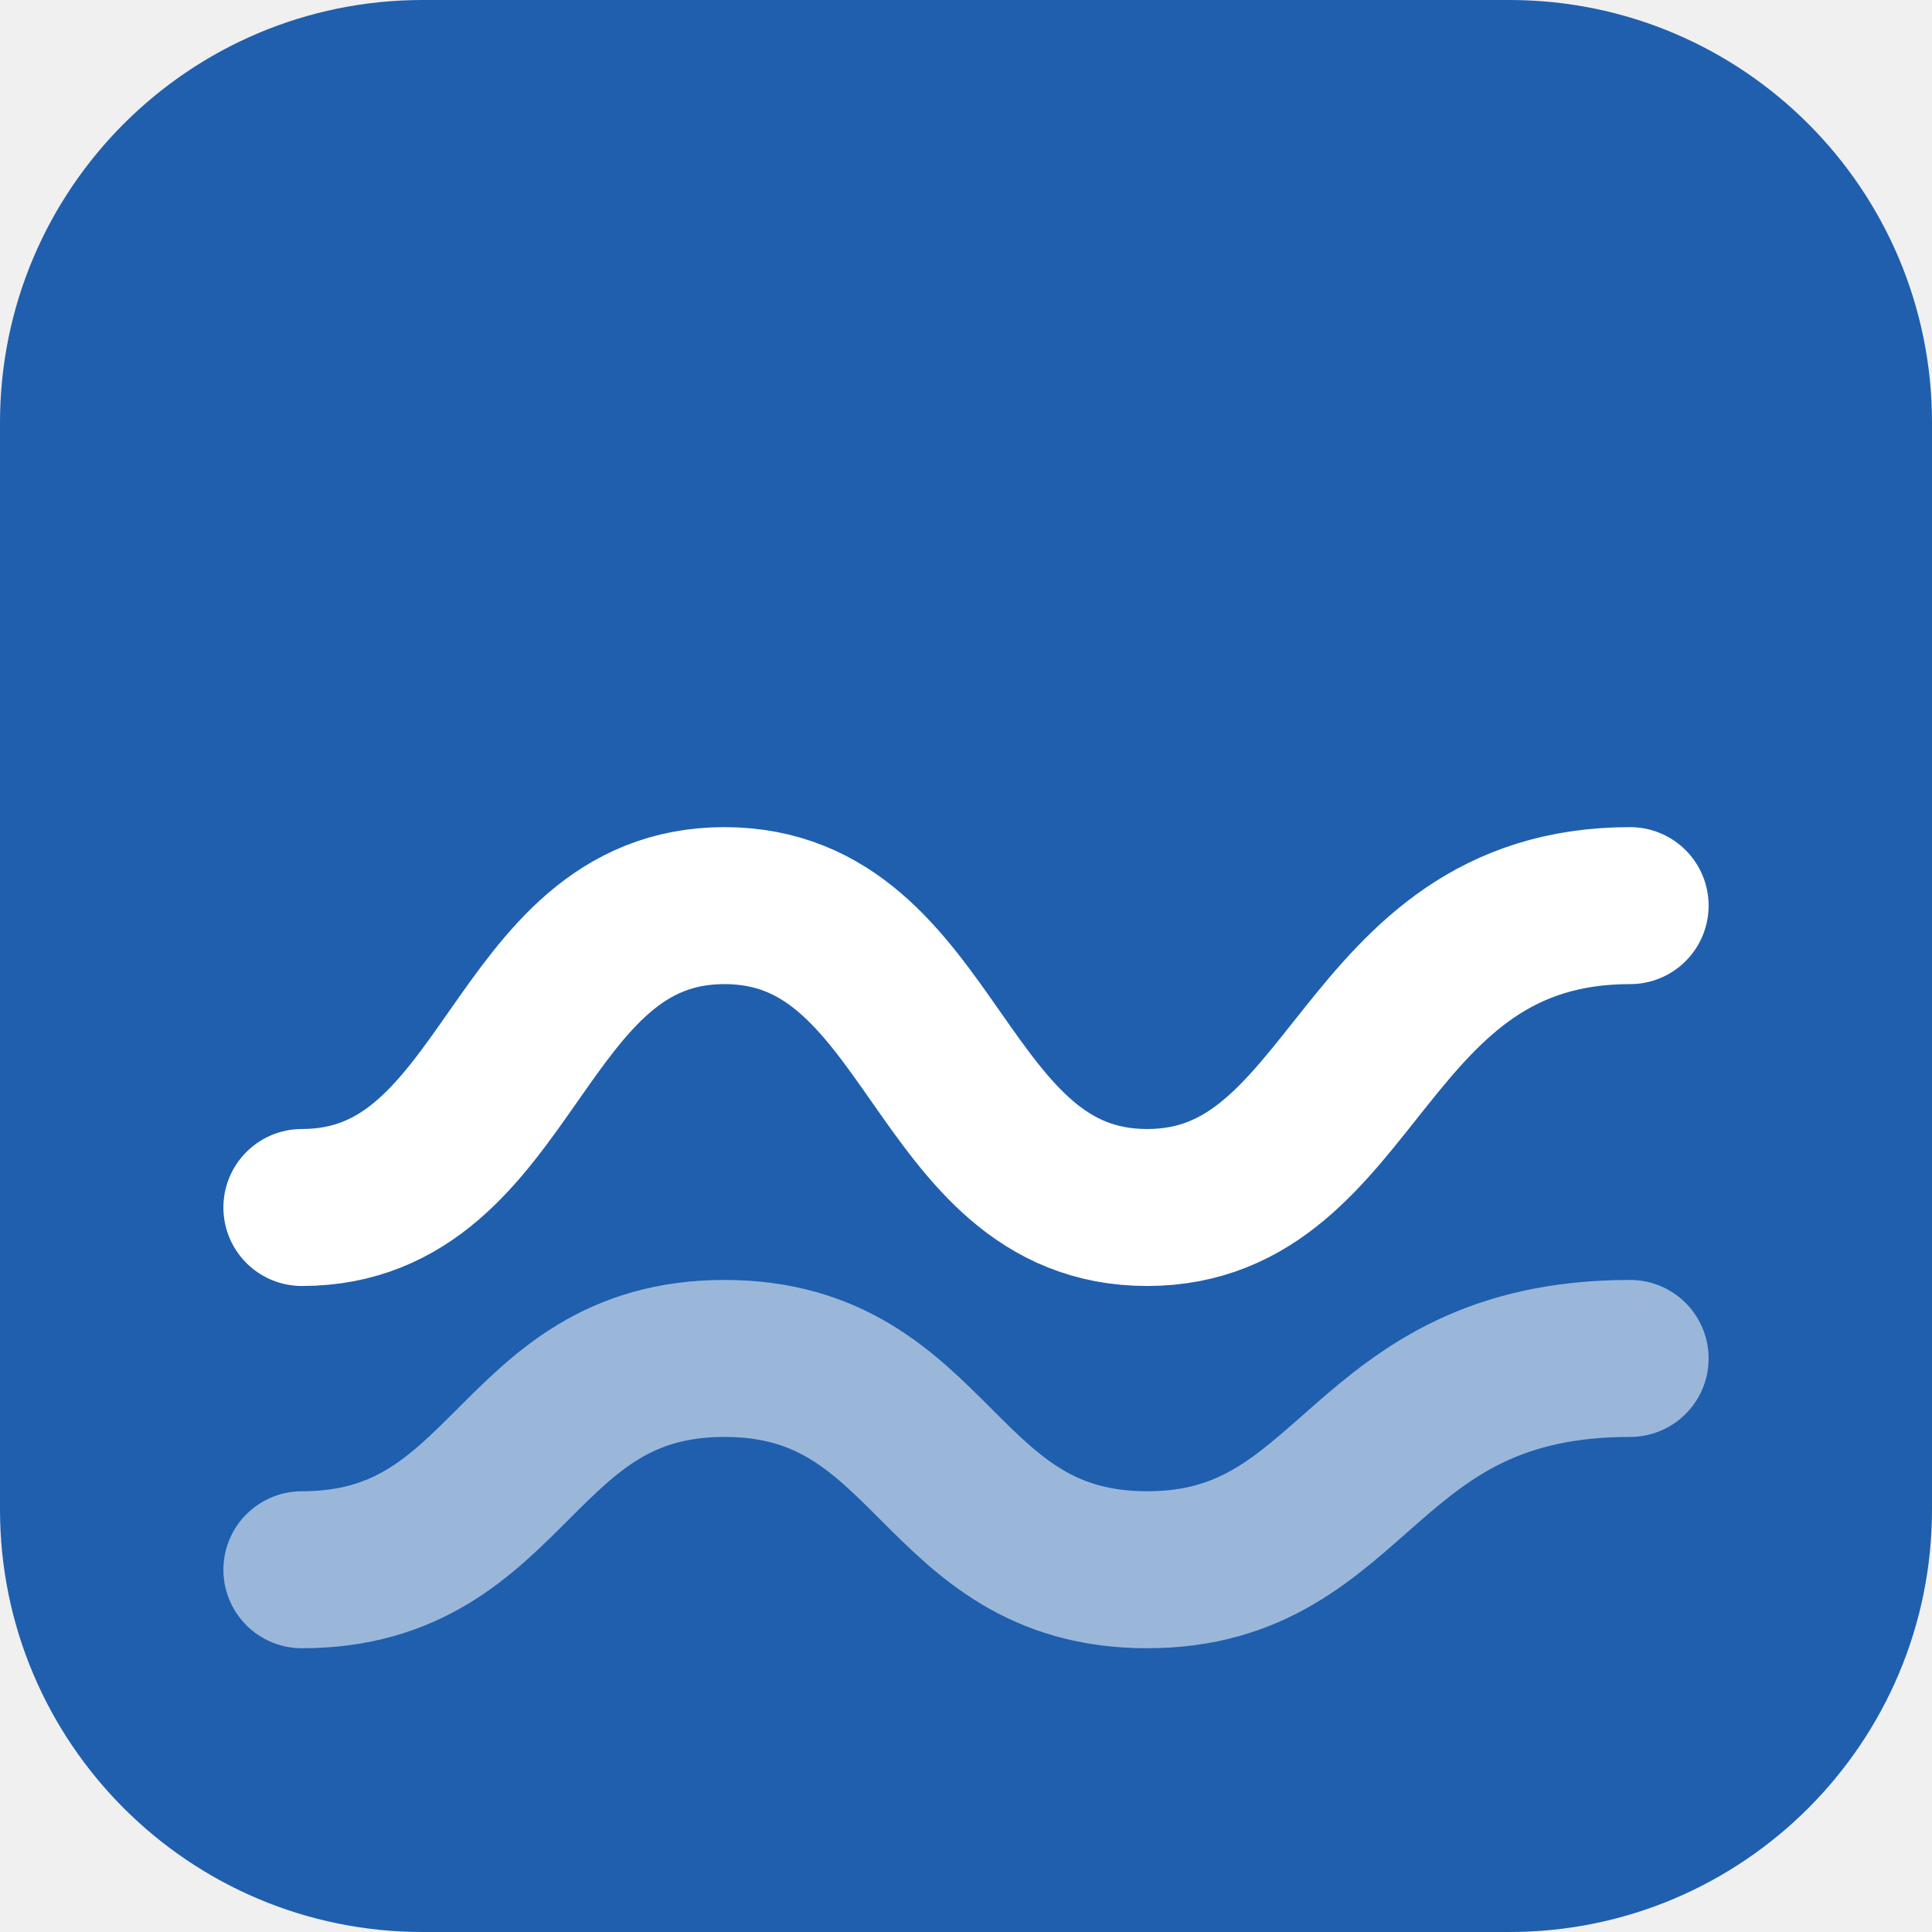
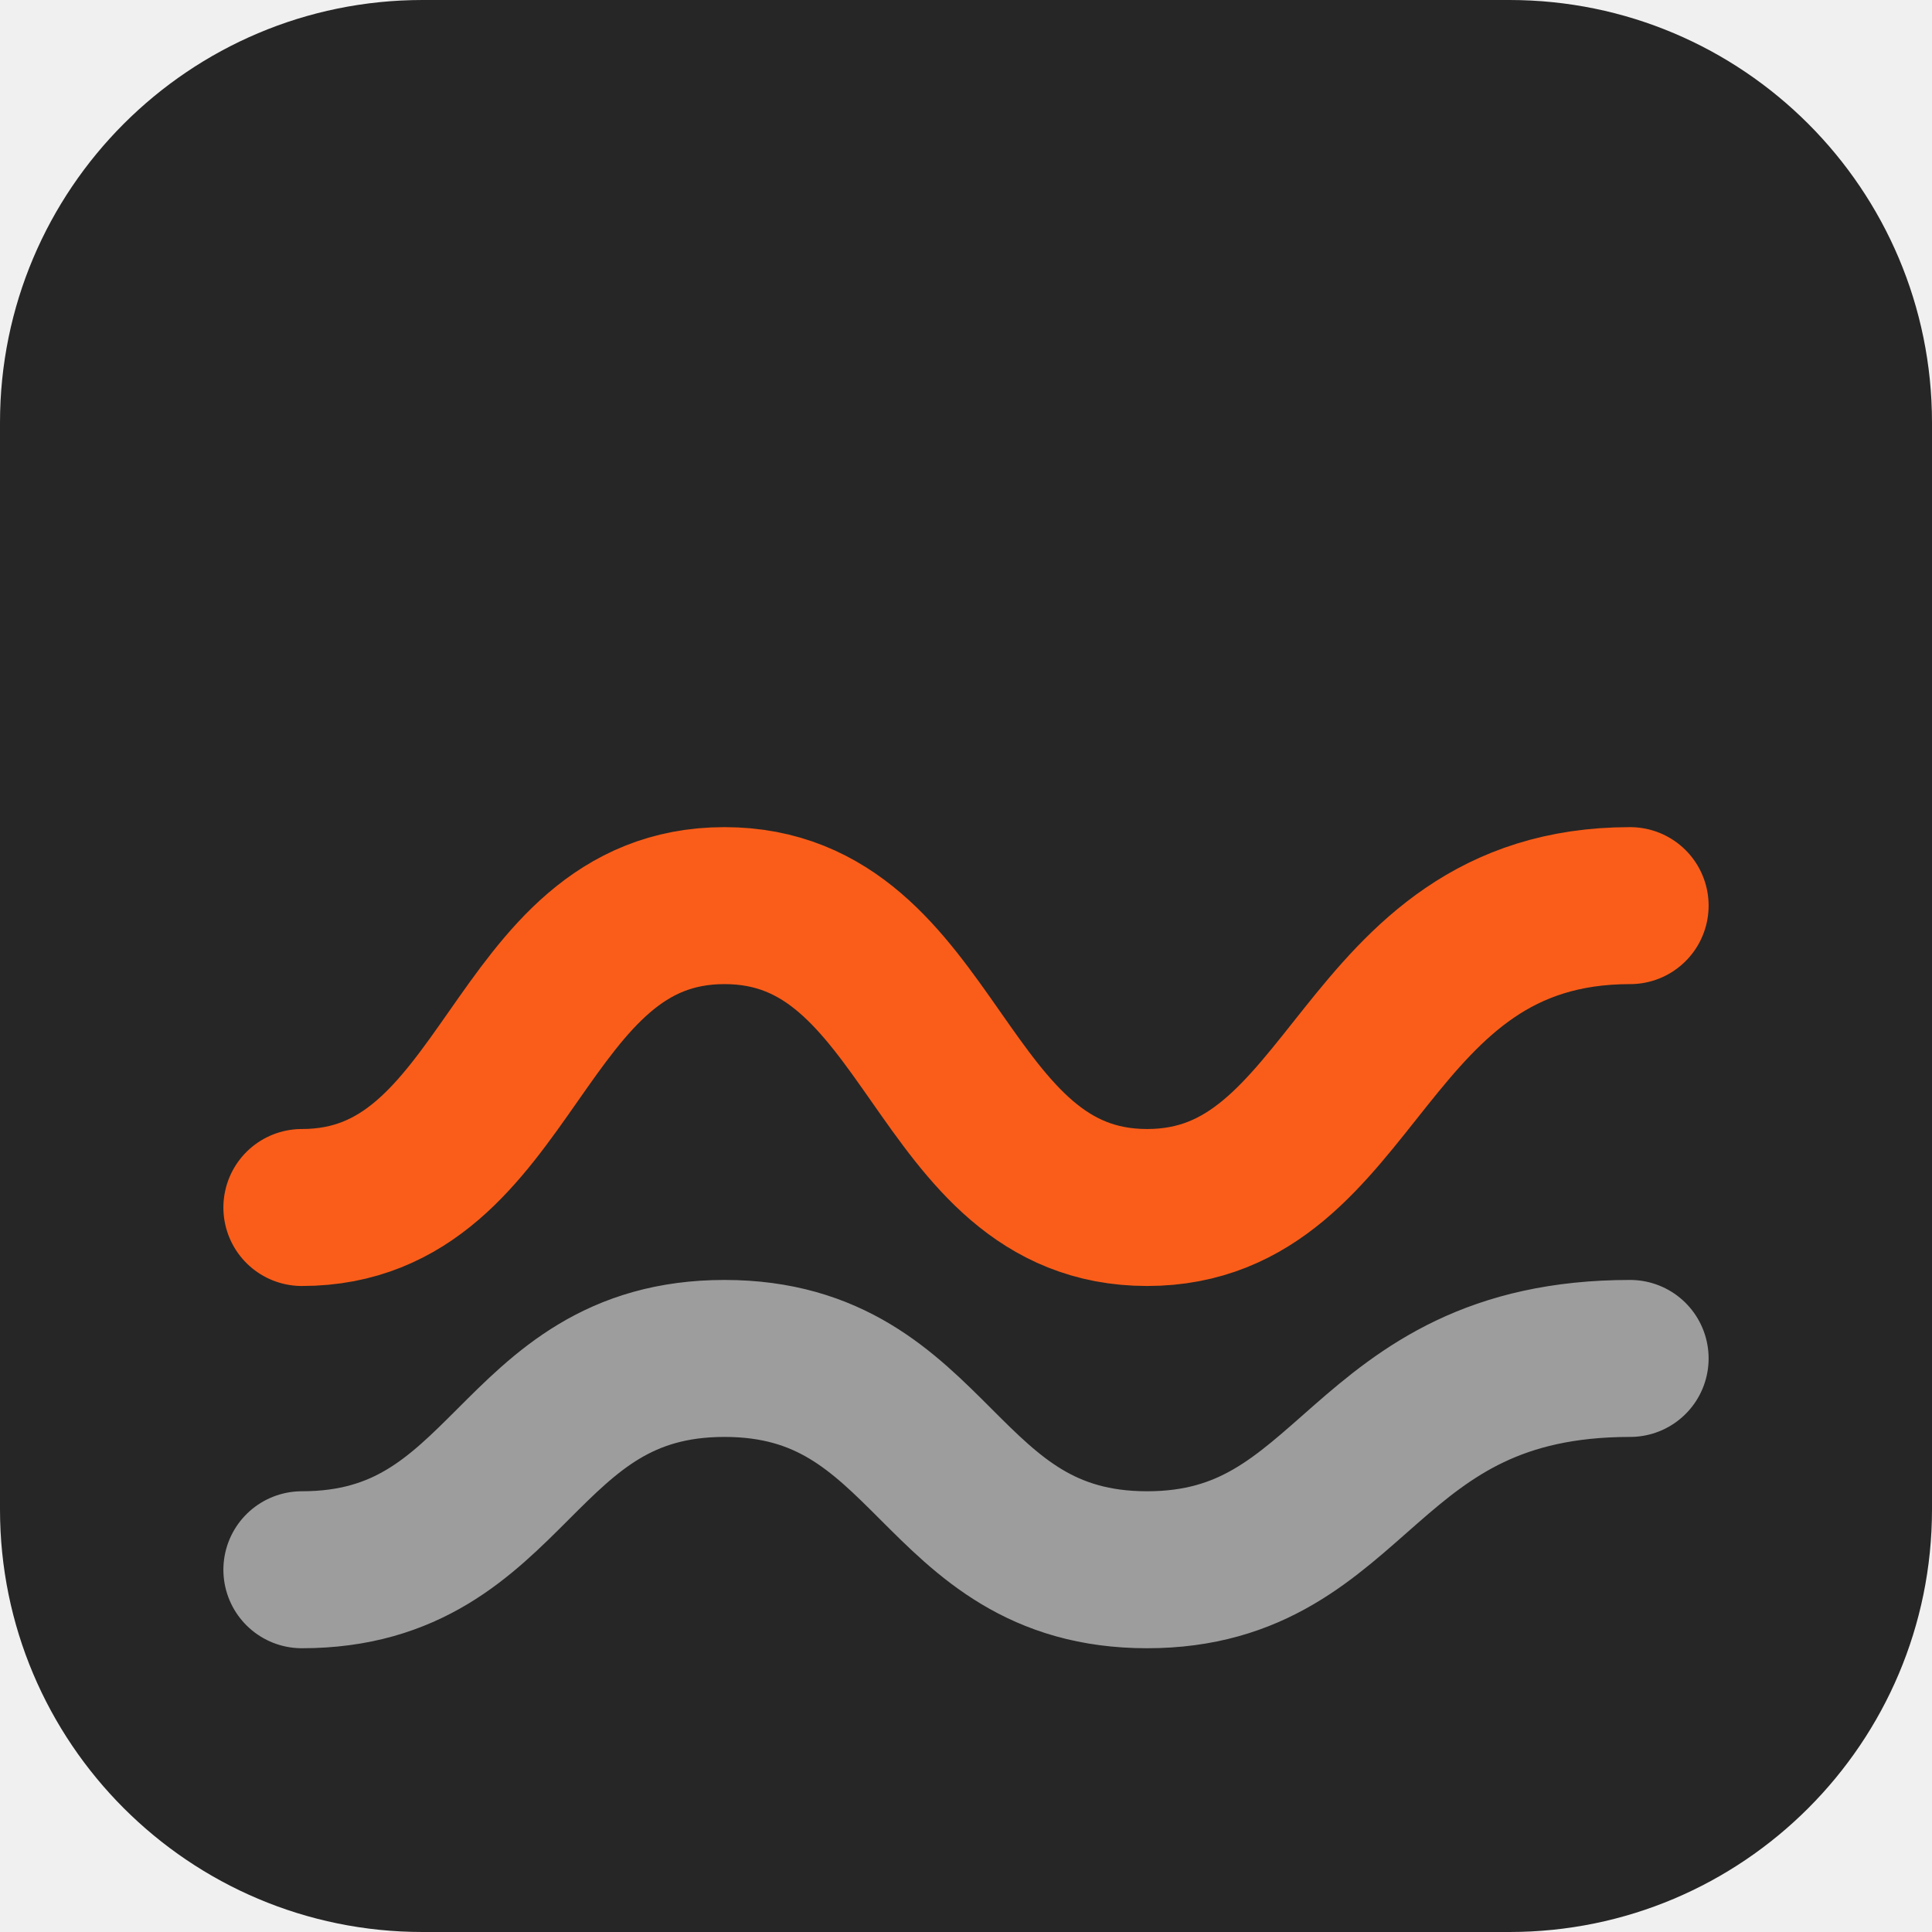
<svg xmlns="http://www.w3.org/2000/svg" width="32" height="32" viewBox="0 0 32 32">
-   <rect width="32" height="32" rx="7" fill="#1f5fae" />
-   <path d="M5 20c3.5 0 3.5-5 7-5s3.5 5 7 5 3.5-5 8-5" fill="none" stroke="#fff" stroke-width="2.6" stroke-linecap="round" />
+   <rect width="32" height="32" rx="7" fill="#262626" />
+   <path d="M5 20c3.5 0 3.5-5 7-5s3.5 5 7 5 3.5-5 8-5" fill="none" stroke="#fa5d19" stroke-width="2.6" stroke-linecap="round" />
  <path d="M5 26c3.5 0 3.5-3.5 7-3.5s3.5 3.5 7 3.5 3.5-3.5 8-3.5" fill="none" stroke="#fff" stroke-opacity=".55" stroke-width="2.6" stroke-linecap="round" />
</svg>
